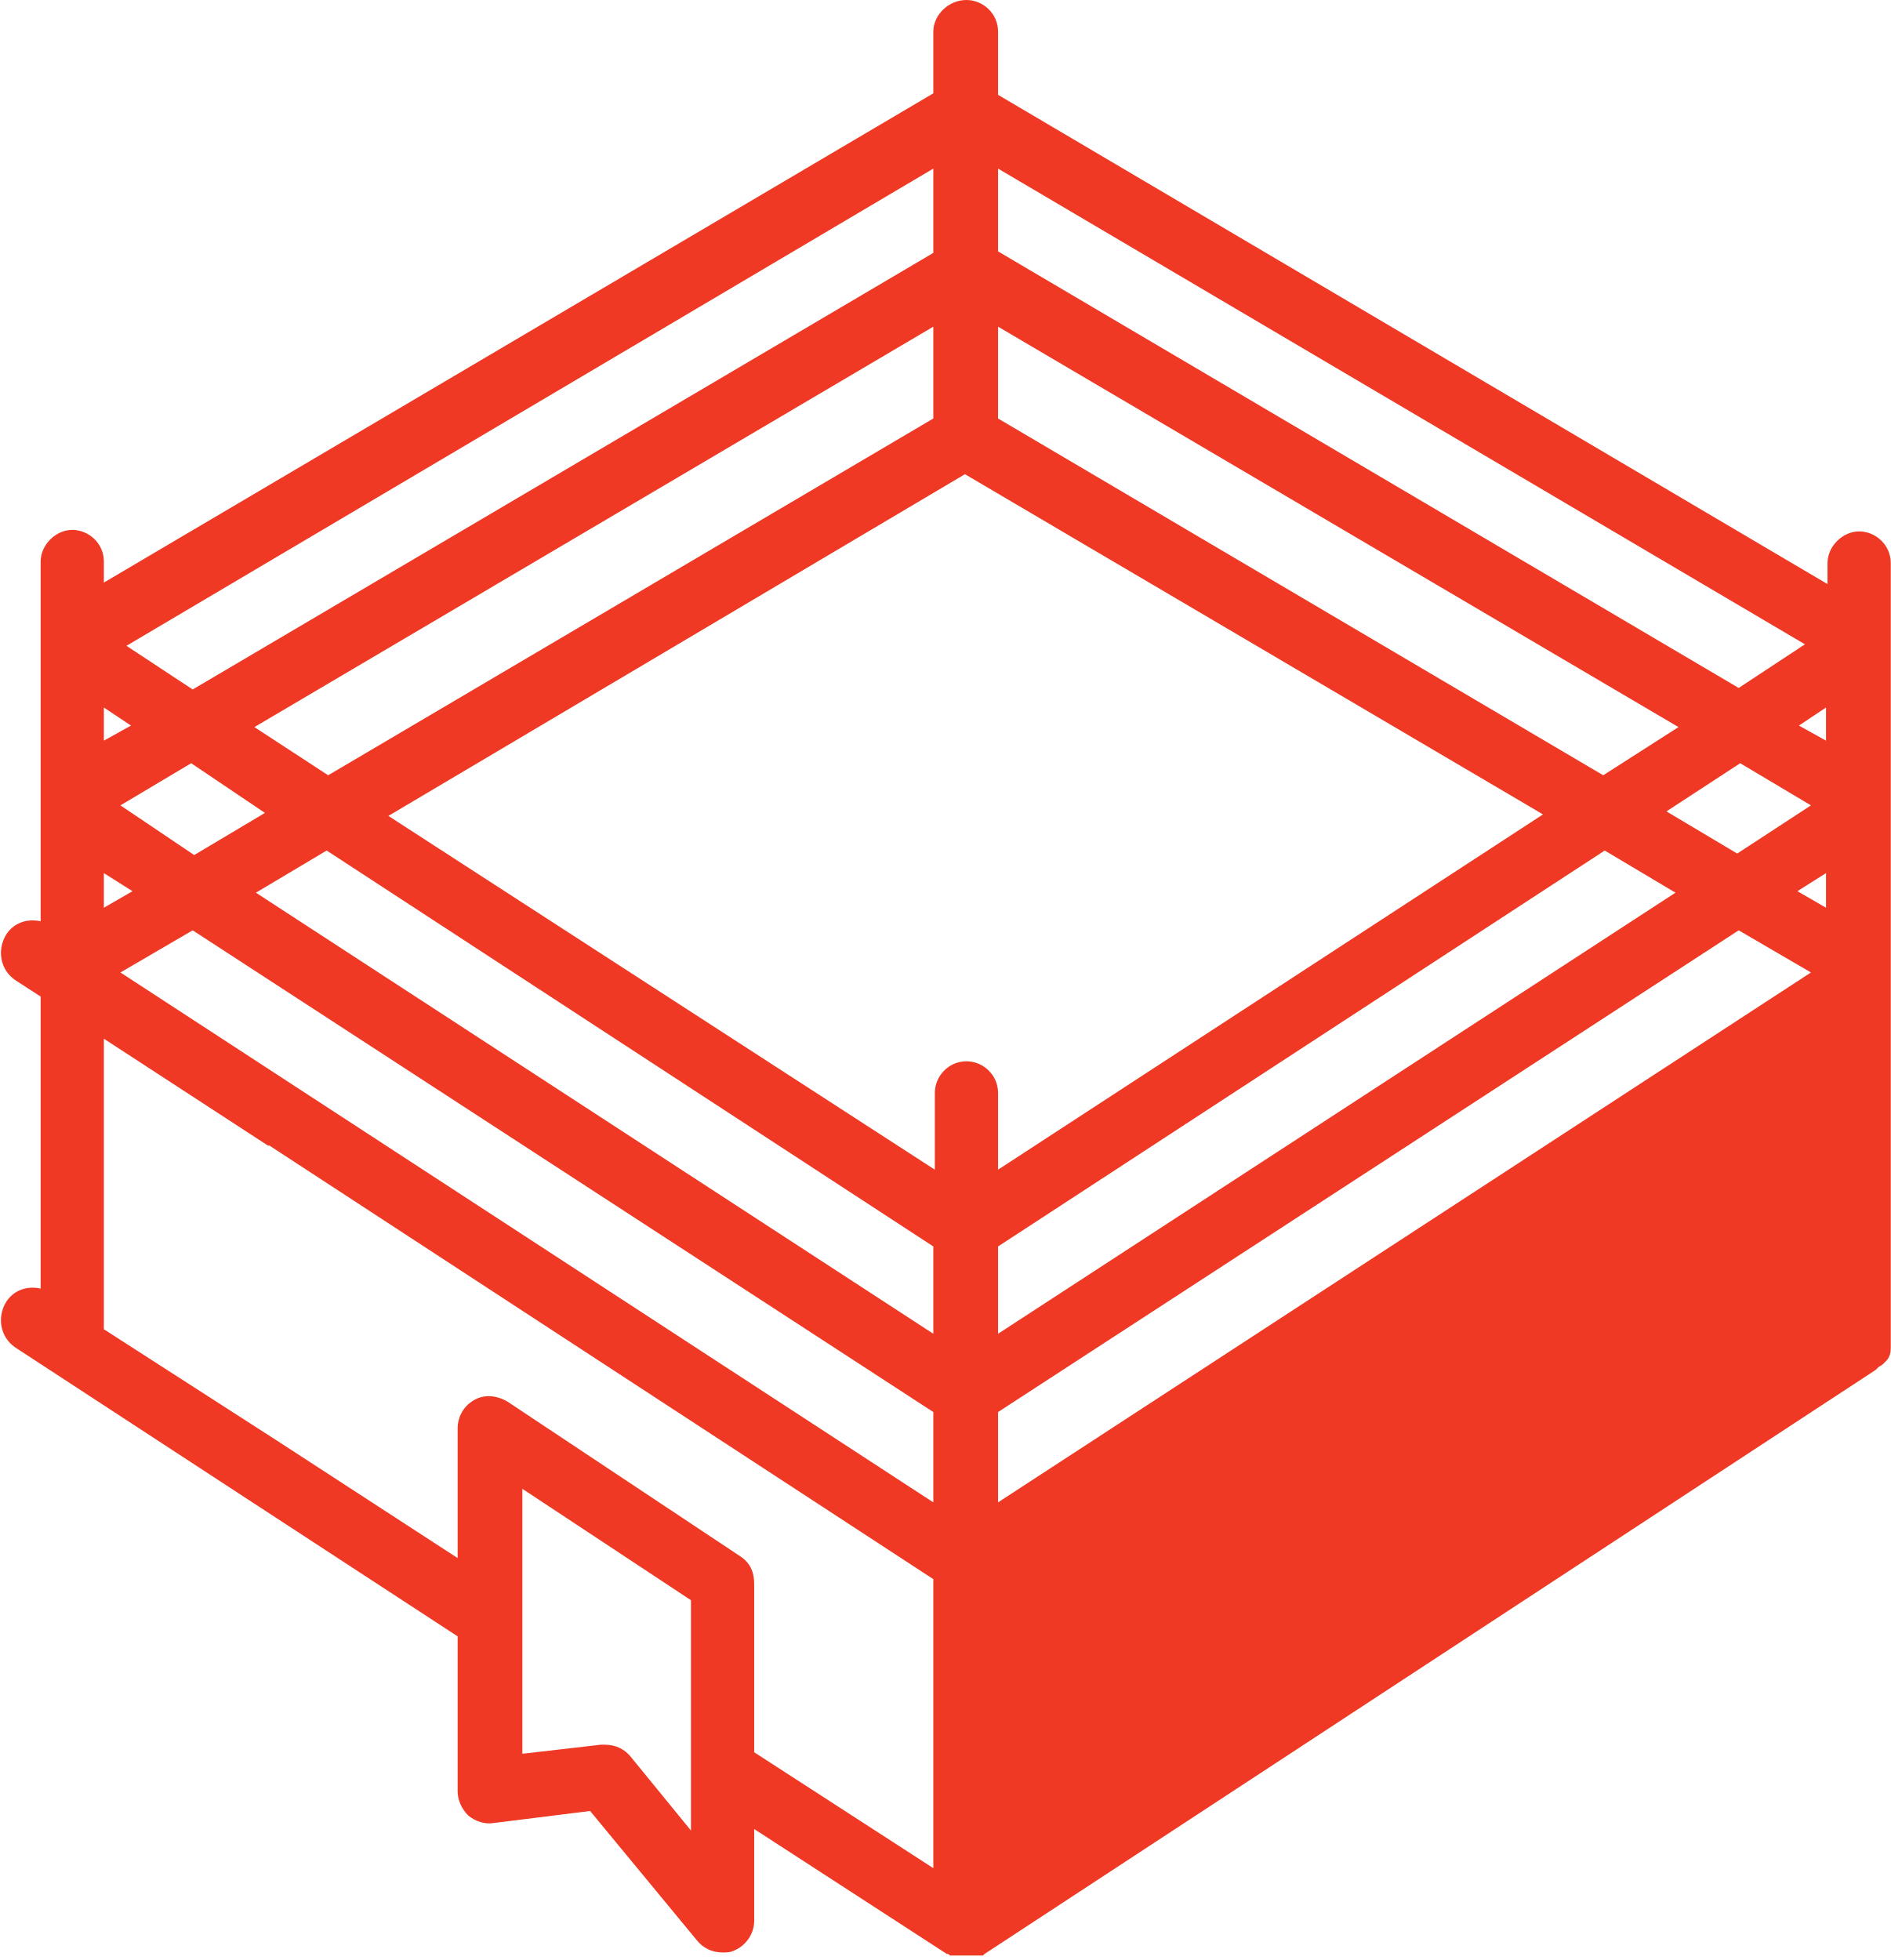
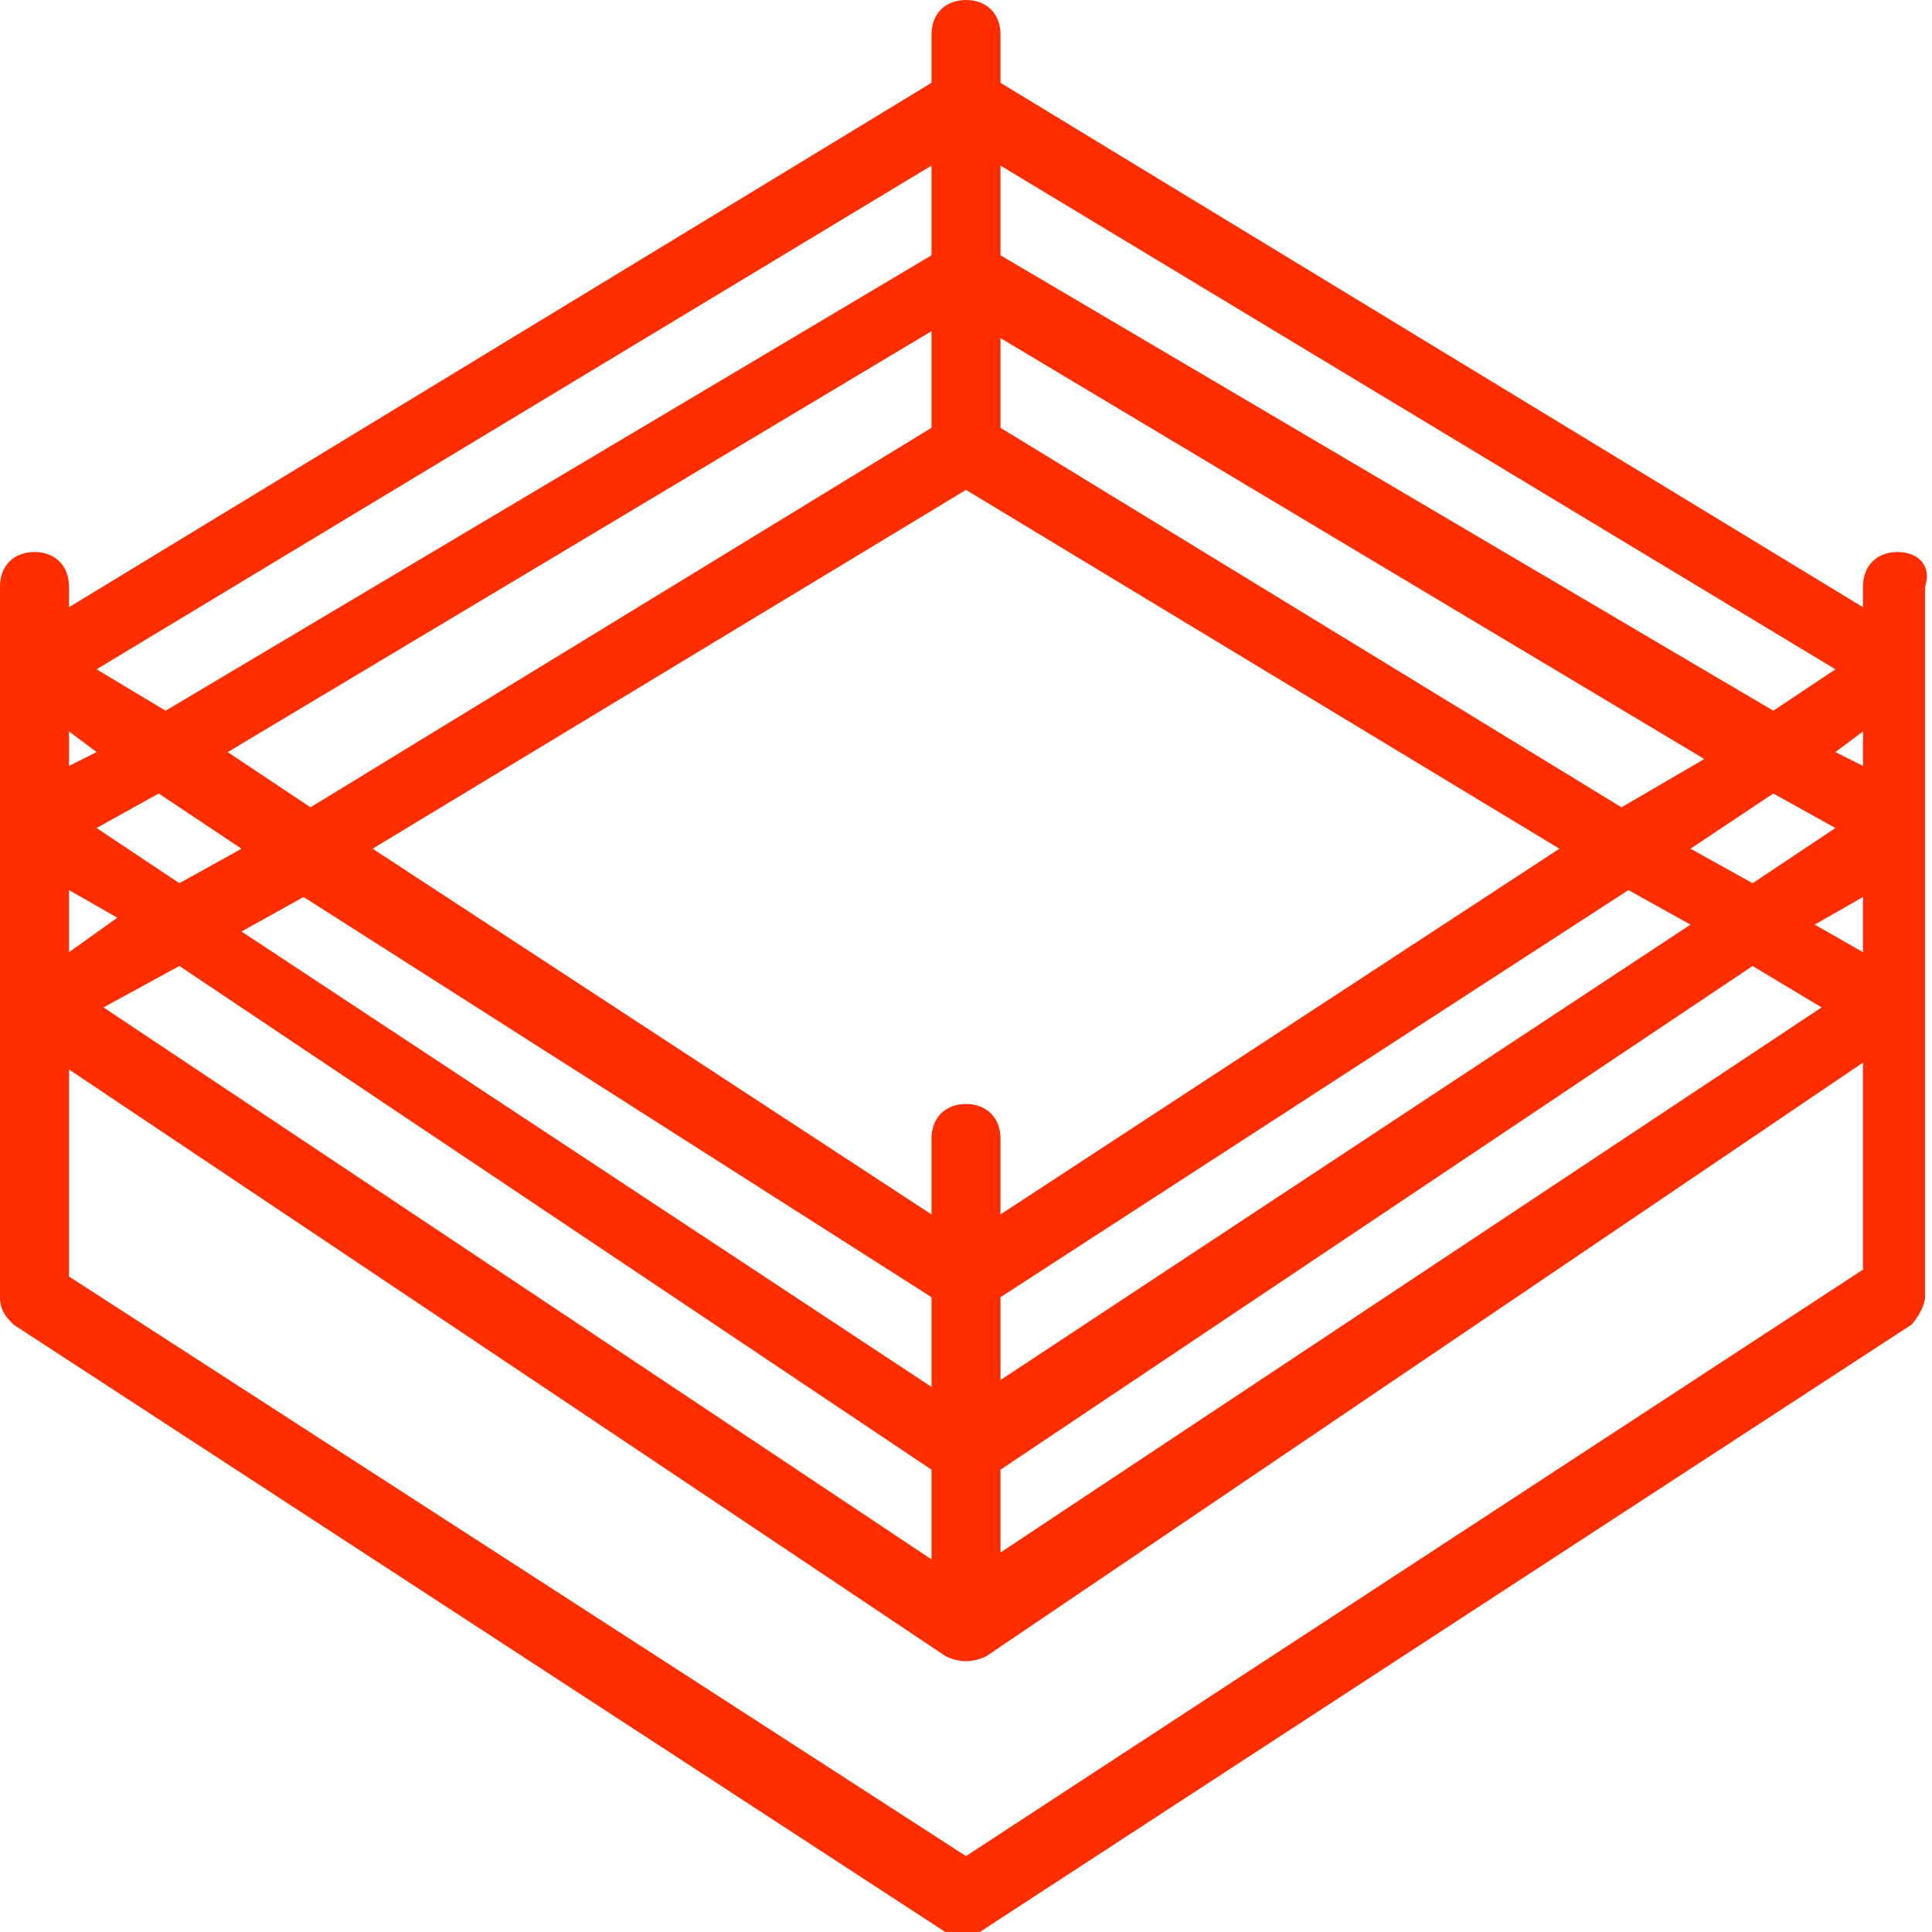
- <svg xmlns="http://www.w3.org/2000/svg" xml:space="preserve" viewBox="0 0 125.6 130.2">
-   <path fill="#EF3924" fill-rule="evenodd" d="m125.1 90.6.1-.1.1-.1c.2-.2.3-.5.3-.8V37.4c0-1.2-1-2.1-2.1-2.1s-2.1 1-2.1 2.1v1.4L66.3 6.3V2.1c0-1.2-1-2.1-2.1-2.1C63 0 62 1 62 2.1v4.1L6.9 38.7v-1.4c0-1.2-1-2.1-2.1-2.1s-2.1 1-2.1 2.1v23.9c-.9-.2-1.8.1-2.3.9-.6 1-.4 2.3.6 3l1.7 1.1v19.4c-.9-.2-1.8.1-2.3.9-.6 1-.4 2.3.6 3l17.3 11.3 12.1 7.9V119c0 .6.3 1.2.7 1.6.5.4 1.1.6 1.7.5l6.4-.8 7.1 8.6c.4.5 1 .8 1.7.8.2 0 .5 0 .7-.1.8-.3 1.4-1.1 1.4-2v-6.1l12.8 8.3h.1l.1.1H65.3l.1-.1L124.6 91l.1-.1.1-.1c.2-.1.3-.2.3-.2zm-61-59.1 38.4 22.6-36.2 23.6v-5.1c0-1.2-1-2.1-2.1-2.1-1.2 0-2.1 1-2.1 2.1v5.1L25.8 54.2l38.3-22.7zm2.2 51.3 40.3-26.3 4.7 2.8-45 29.3v-5.8zm-4.3 0v5.8L17 59.3l4.7-2.8L62 82.8zm4.3 11 49.2-32 4.8 2.8-54 35.2v-6zm55-33.5-1.9-1.1 1.9-1.2v2.3zm0-11.1-1.8-1 1.8-1.2v2.2zm-1 4.3-4.9 3.2-4.7-2.8 4.9-3.2 4.7 2.8zm-13.8-2L66.3 27.8v-6.1l45.2 26.6-5 3.2zM62 27.8 21.8 51.5l-4.9-3.2L62 21.7v6.1zM17.6 54l-4.7 2.8L8 53.5l4.7-2.8 4.9 3.3zm-8.8 5.2-1.9 1.1V58l1.9 1.2zm-1.9-10V47l1.8 1.2-1.8 1zM8 64.6l4.8-2.8 49.2 32v6L8 64.6zm111.9-21.8-4.4 2.9-49.2-29v-5.5l53.6 31.6zM62 16.8l-49.2 29-4.4-2.9L62 11.2v5.6zM45.9 121.6l-4-4.9c-.4-.5-1-.8-1.7-.8h-.3l-5.2.6V98.9l11.2 7.4V121.6zm3.3-18.2L33.7 93.1c-.7-.4-1.5-.5-2.2-.1-.7.4-1.1 1.1-1.1 1.9v8.6l-12-7.8-11.5-7.4V69l10.9 7.1h.1L62 104.9v19.2l-11.9-7.7v-11.2c0-.8-.3-1.4-.9-1.8z" clip-rule="evenodd" />
+ <svg xmlns="http://www.w3.org/2000/svg" xml:space="preserve" style="enable-background:new 0 0 28 28" viewBox="0 0 28 28" fill="#FF2E00">
+   <path d="M27.5 8c-.3 0-.5.2-.5.5v.3L14.5 1.2V.5c0-.3-.2-.5-.5-.5s-.5.2-.5.5v.7L1 8.8v-.3C1 8.2.8 8 .5 8s-.5.2-.5.5V18.8c0 .2.1.3.2.4L13.7 28c.2.1.4.1.5 0l13.5-8.8c.1-.1.2-.3.2-.4V8.5c.1-.3-.1-.5-.4-.5zm-.5 5.8-.7-.4.7-.4v.8zm-1.6-1-.9-.5 1.2-.8.9.5-1.2.8zM14 7.1l8.6 5.2-8.1 5.3v-1.1c0-.3-.2-.5-.5-.5s-.5.2-.5.5v1.1l-8.1-5.3L14 7.1zm-.5 11.7v1.3l-10-6.6.9-.5 9.1 5.8zm1 0 9.1-5.9.9.5-10 6.6v-1.2zm9-7.1-9-5.5V4.9L24.7 11l-1.2.7zm-10-5.5-9 5.5-1.2-.8 10.2-6.1v1.4zm-10 6.1-.9.5-1.2-.8.9-.5 1.2.8zm-2.5.6.7.4-.7.5v-.9zM2.6 14l10.9 7.3v1.3l-12-8 1.1-.6zm11.9 8.5v-1.2L25.4 14l1 .6-11.9 7.9c0 .1 0 0 0 0zM27 11.1l-.4-.2.4-.3v.5zm-.4-1.4-.9.6-11.2-6.6V2.4l12.1 7.3zM13.5 2.4v1.3L2.4 10.3l-1-.6 12.1-7.3zM1.4 10.9l-.4.2v-.5l.4.3zm12.6 16L1 18.5v-3L13.7 24c.2.1.4.1.6 0L27 15.4v3l-13 8.5z" style="fill-rule:evenodd;clip-rule:evenodd" />
</svg>
